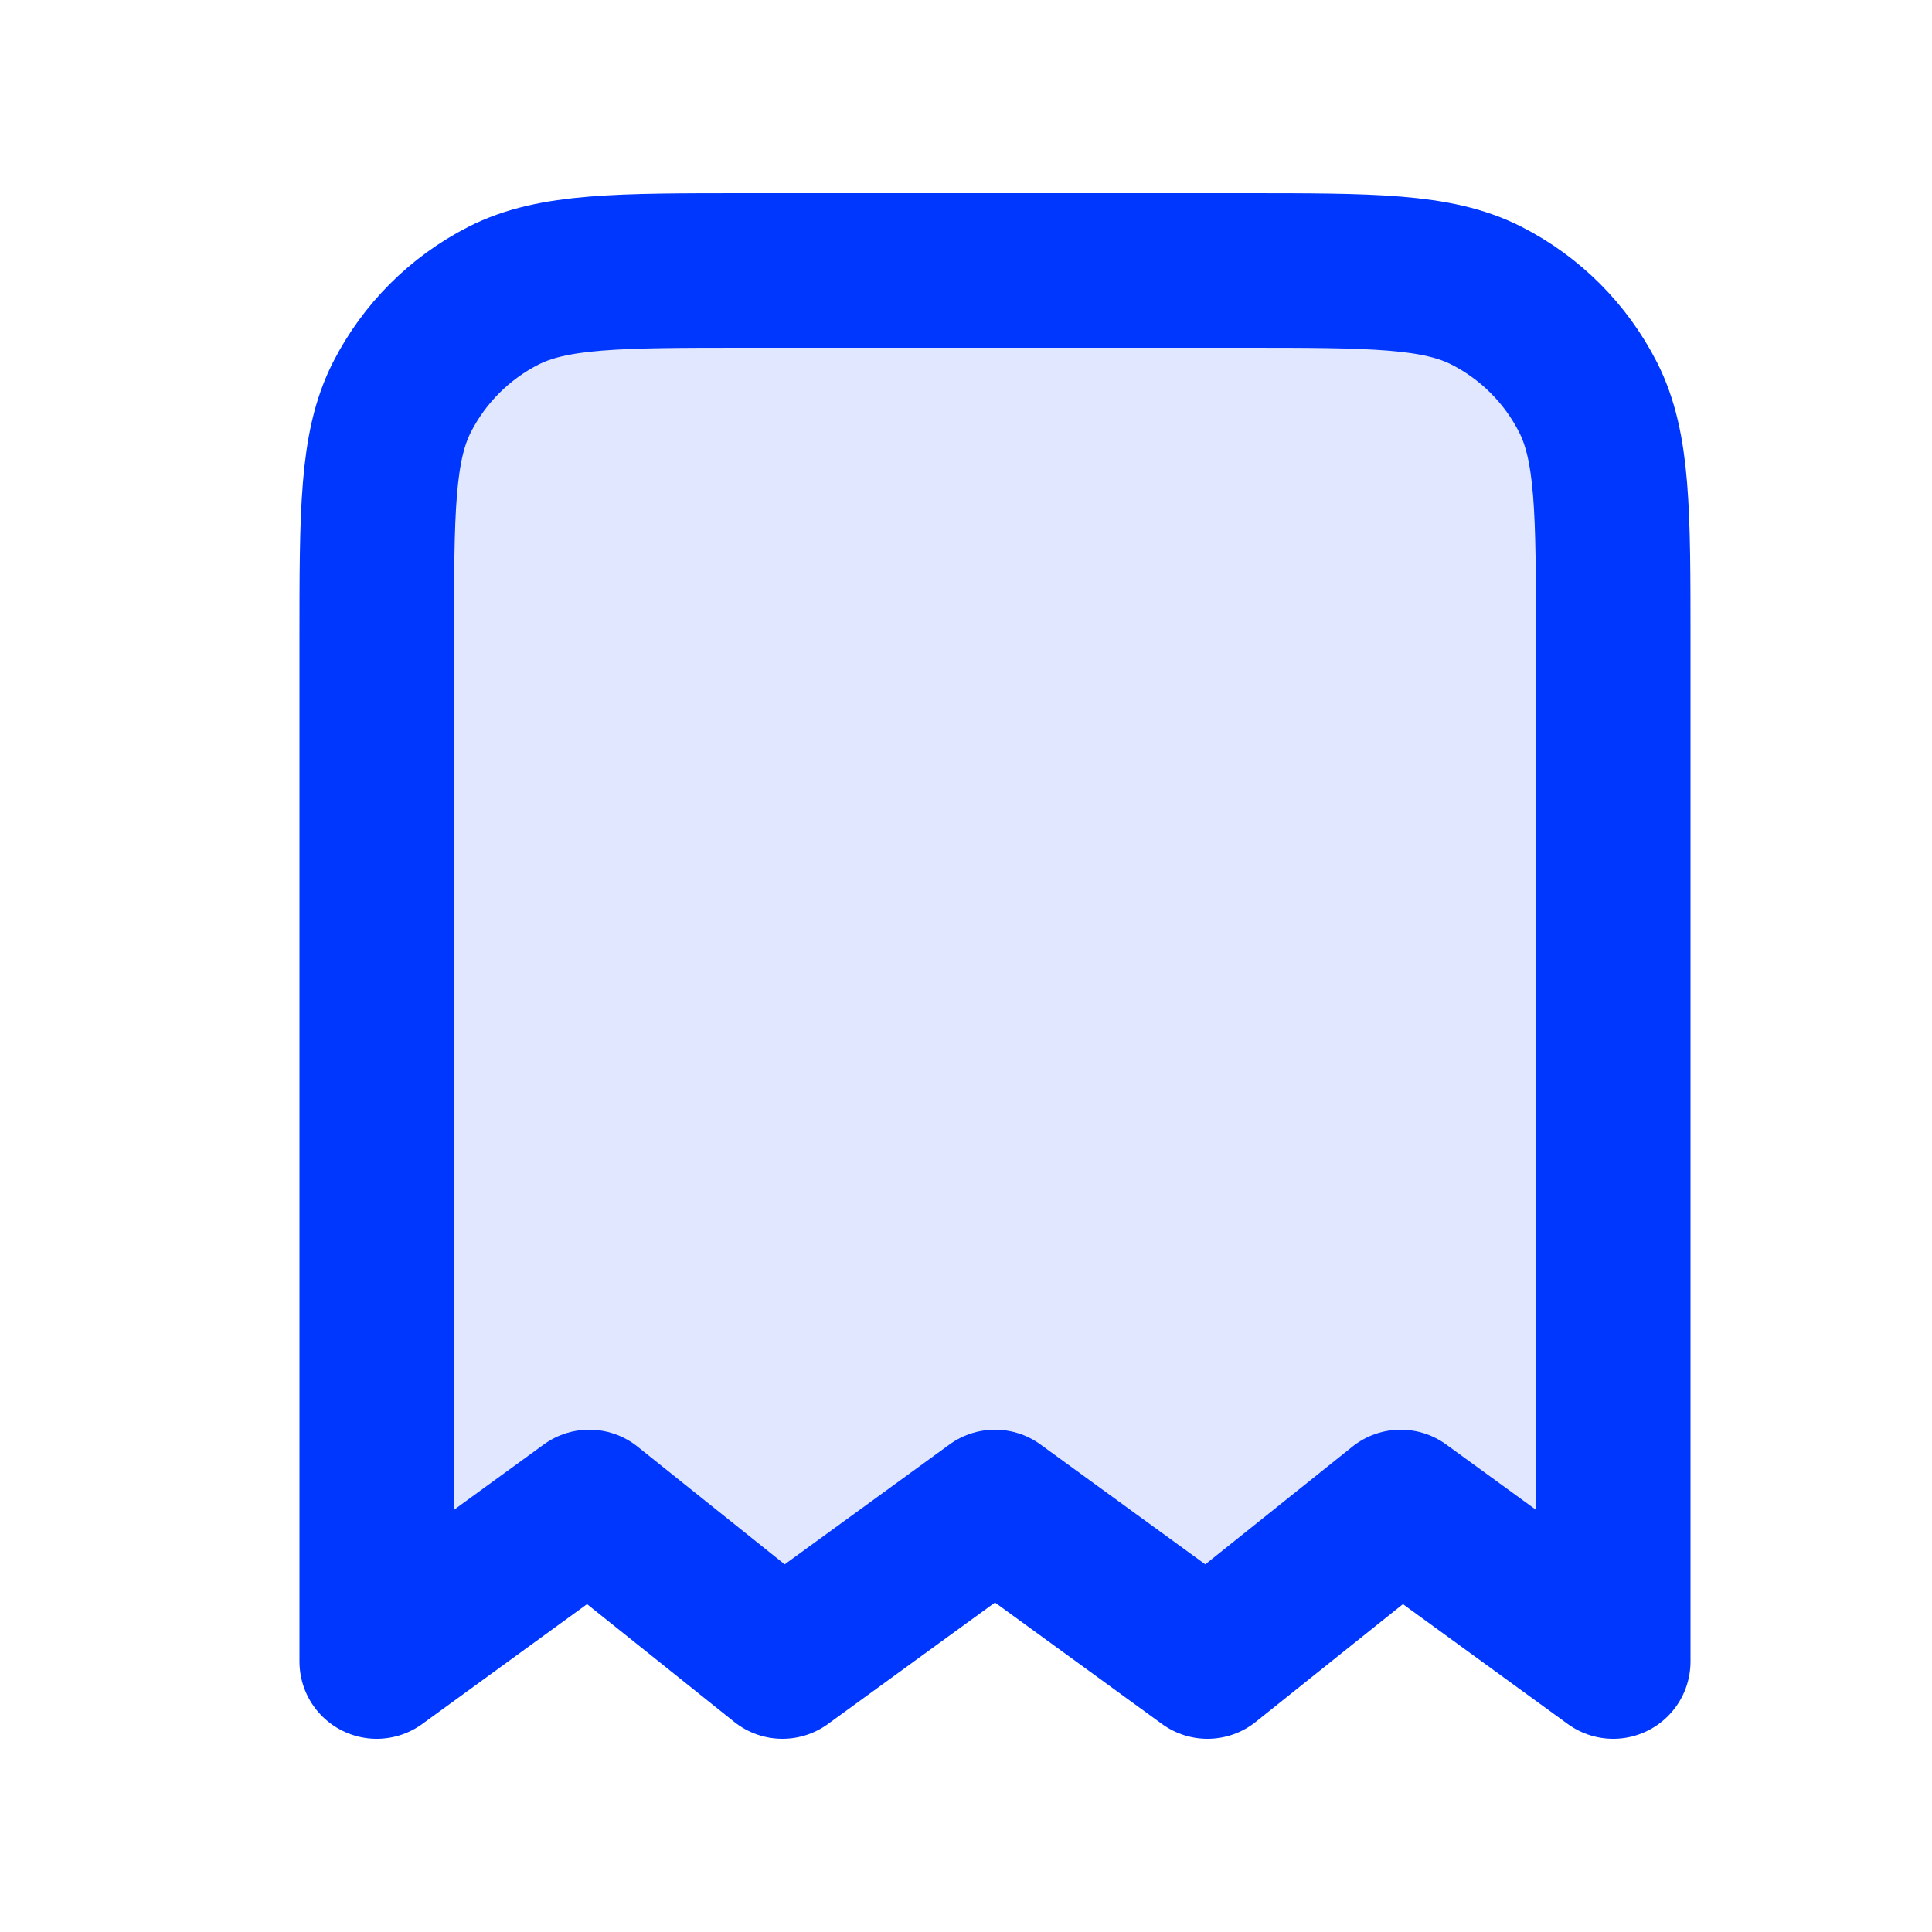
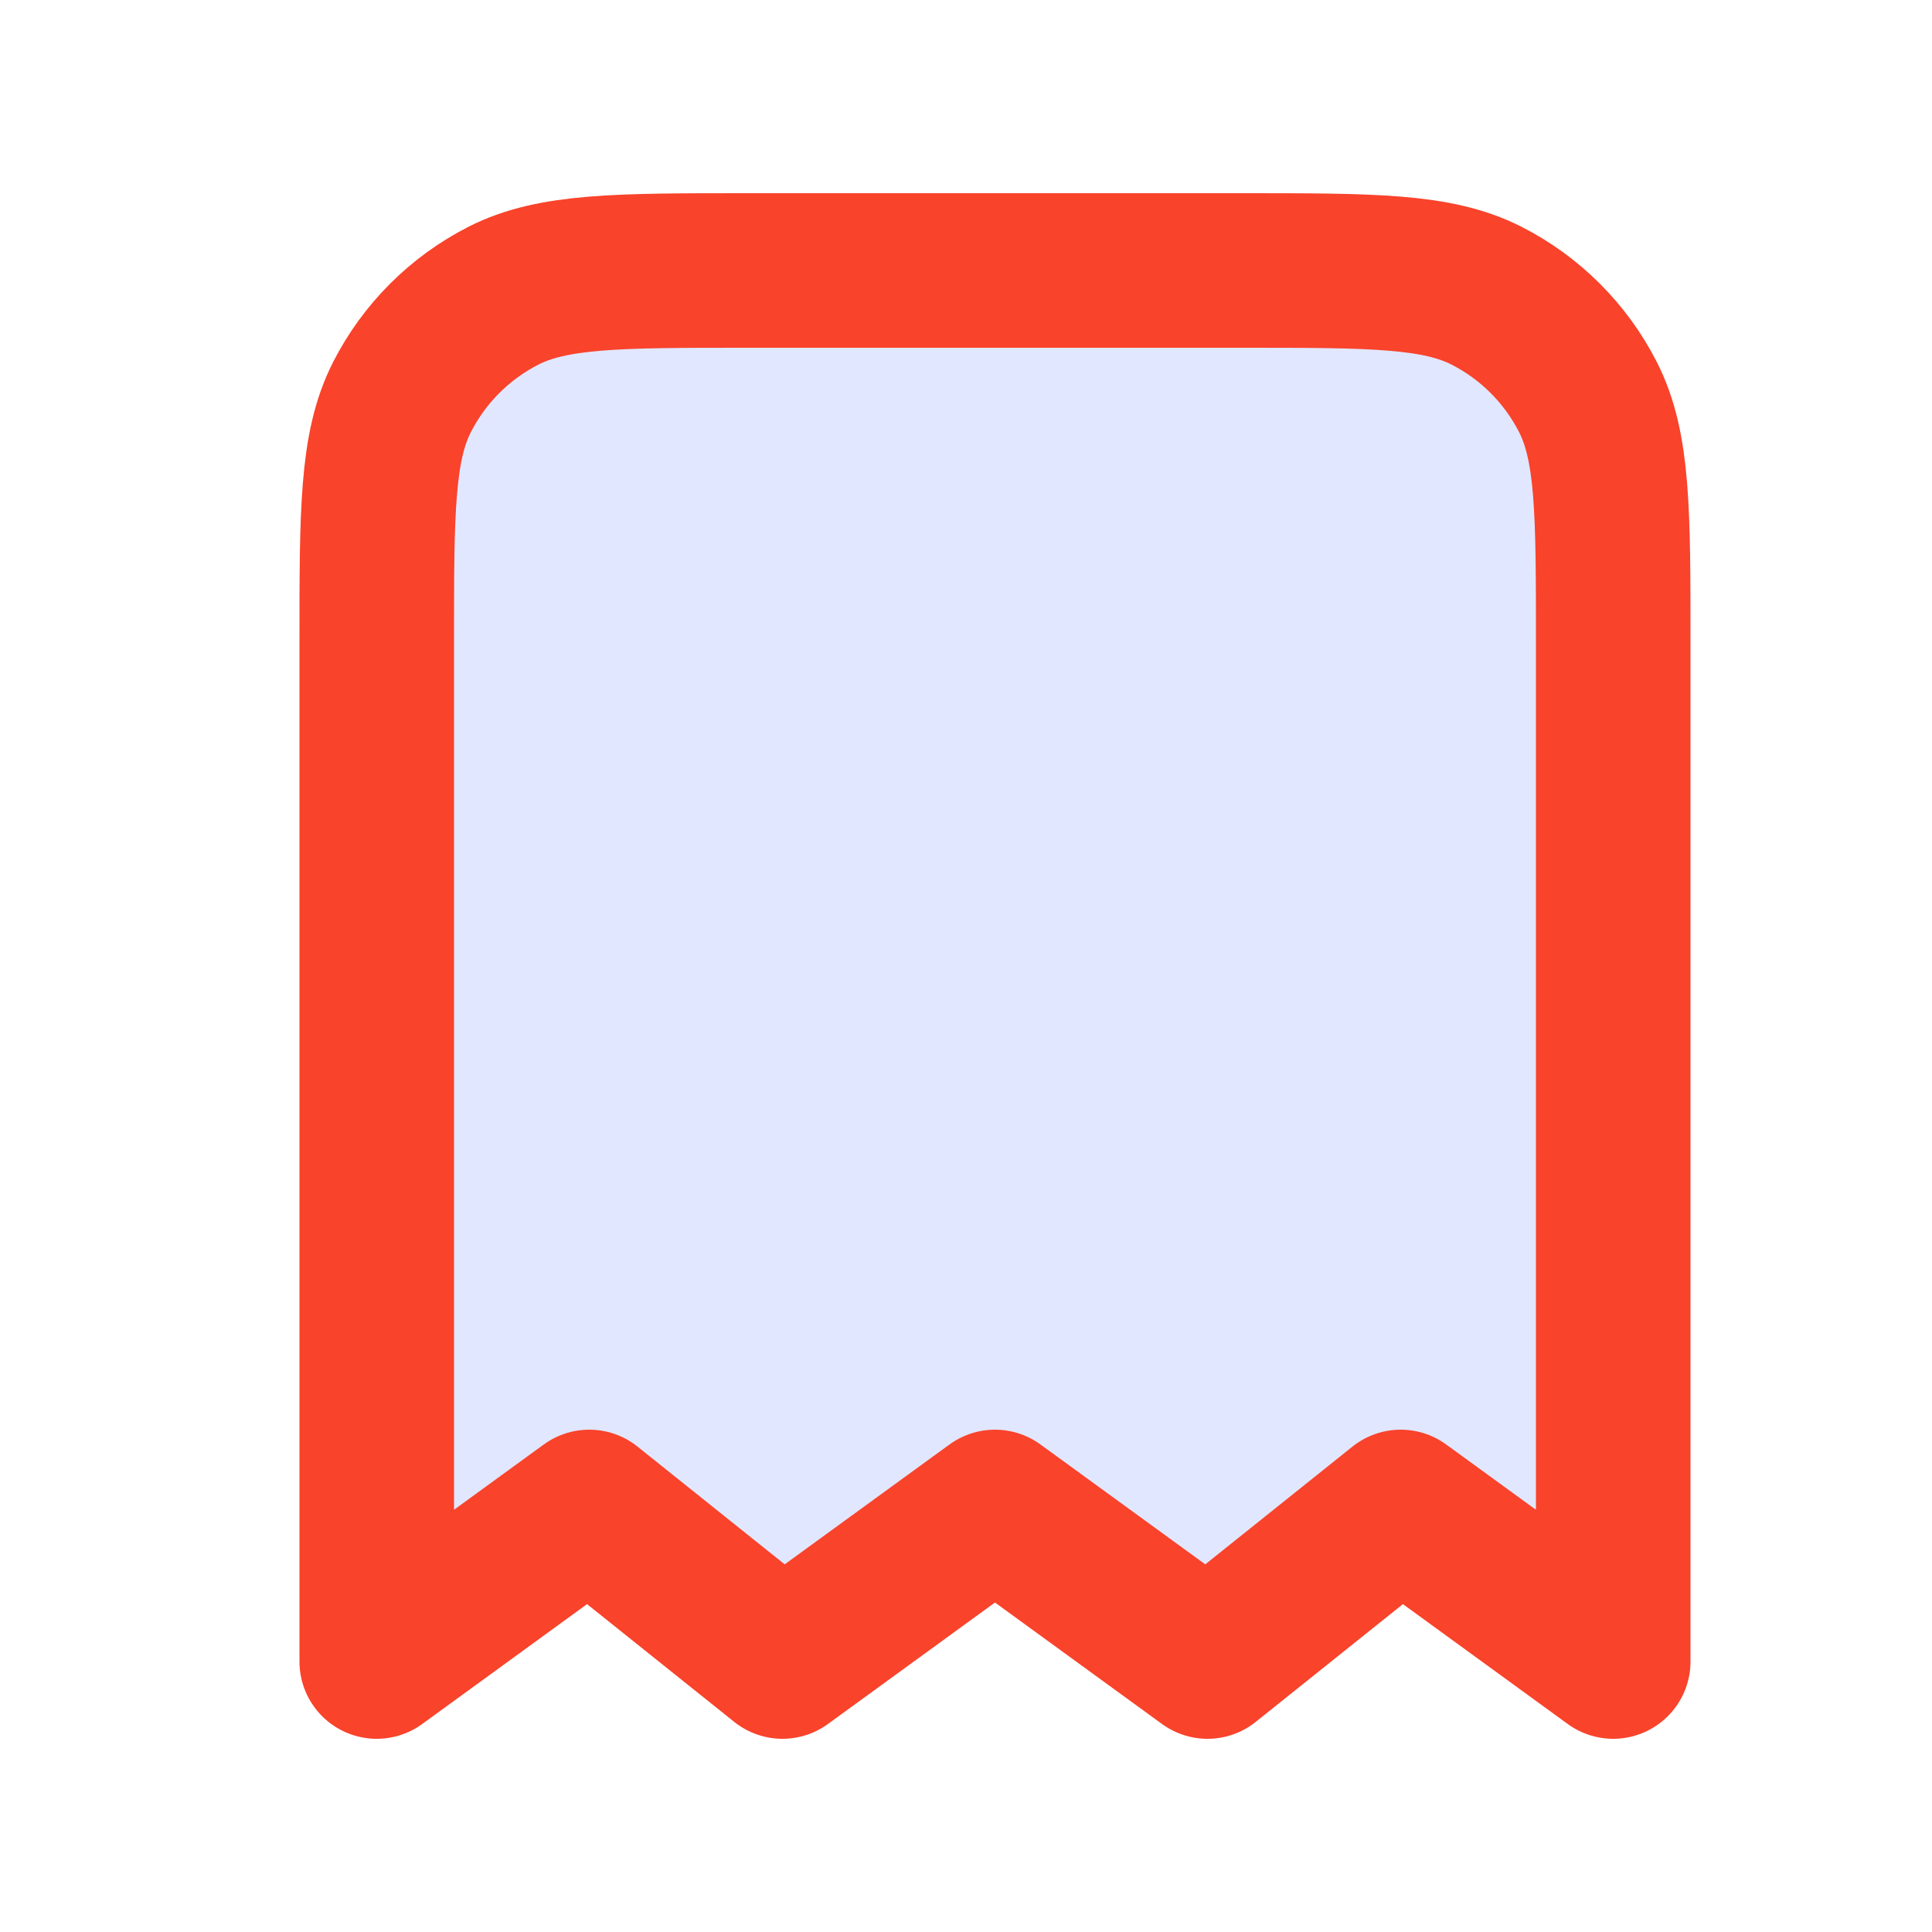
<svg xmlns="http://www.w3.org/2000/svg" width="25" height="25" viewBox="0 0 25 25" fill="none">
  <path opacity="0.12" d="M5.062 20.875V3.875L15.167 3.752C15.343 3.732 15.537 3.711 15.75 3.687C19.35 3.287 20.625 4.979 20.812 5.875L20.562 21L18 19.25L15.625 21.375L12.938 19.437L9.938 20.875L7.188 19.25L5.062 20.875Z" fill="#0037FF" />
-   <path d="M4.875 8.3C4.875 6.62 4.875 5.78 5.202 5.138C5.49 4.574 5.949 4.115 6.513 3.827C7.155 3.5 7.995 3.5 9.675 3.5H16.075C17.755 3.5 18.595 3.5 19.237 3.827C19.802 4.115 20.26 4.574 20.548 5.138C20.875 5.78 20.875 6.62 20.875 8.3V21.5L18.125 19.5L15.625 21.5L12.875 19.5L10.125 21.5L7.625 19.5L4.875 21.5V8.3Z" stroke="#0037FF" stroke-width="2" stroke-linecap="round" stroke-linejoin="round" />
+   <path d="M4.875 8.3C4.875 6.62 4.875 5.78 5.202 5.138C5.49 4.574 5.949 4.115 6.513 3.827C7.155 3.5 7.995 3.5 9.675 3.5H16.075C17.755 3.5 18.595 3.5 19.237 3.827C19.802 4.115 20.26 4.574 20.548 5.138C20.875 5.78 20.875 6.62 20.875 8.3V21.5L18.125 19.5L15.625 21.5L12.875 19.5L10.125 21.5L7.625 19.5L4.875 21.5V8.3Z" stroke="#F9432B" stroke-width="2" stroke-linecap="round" stroke-linejoin="round" />
</svg>
